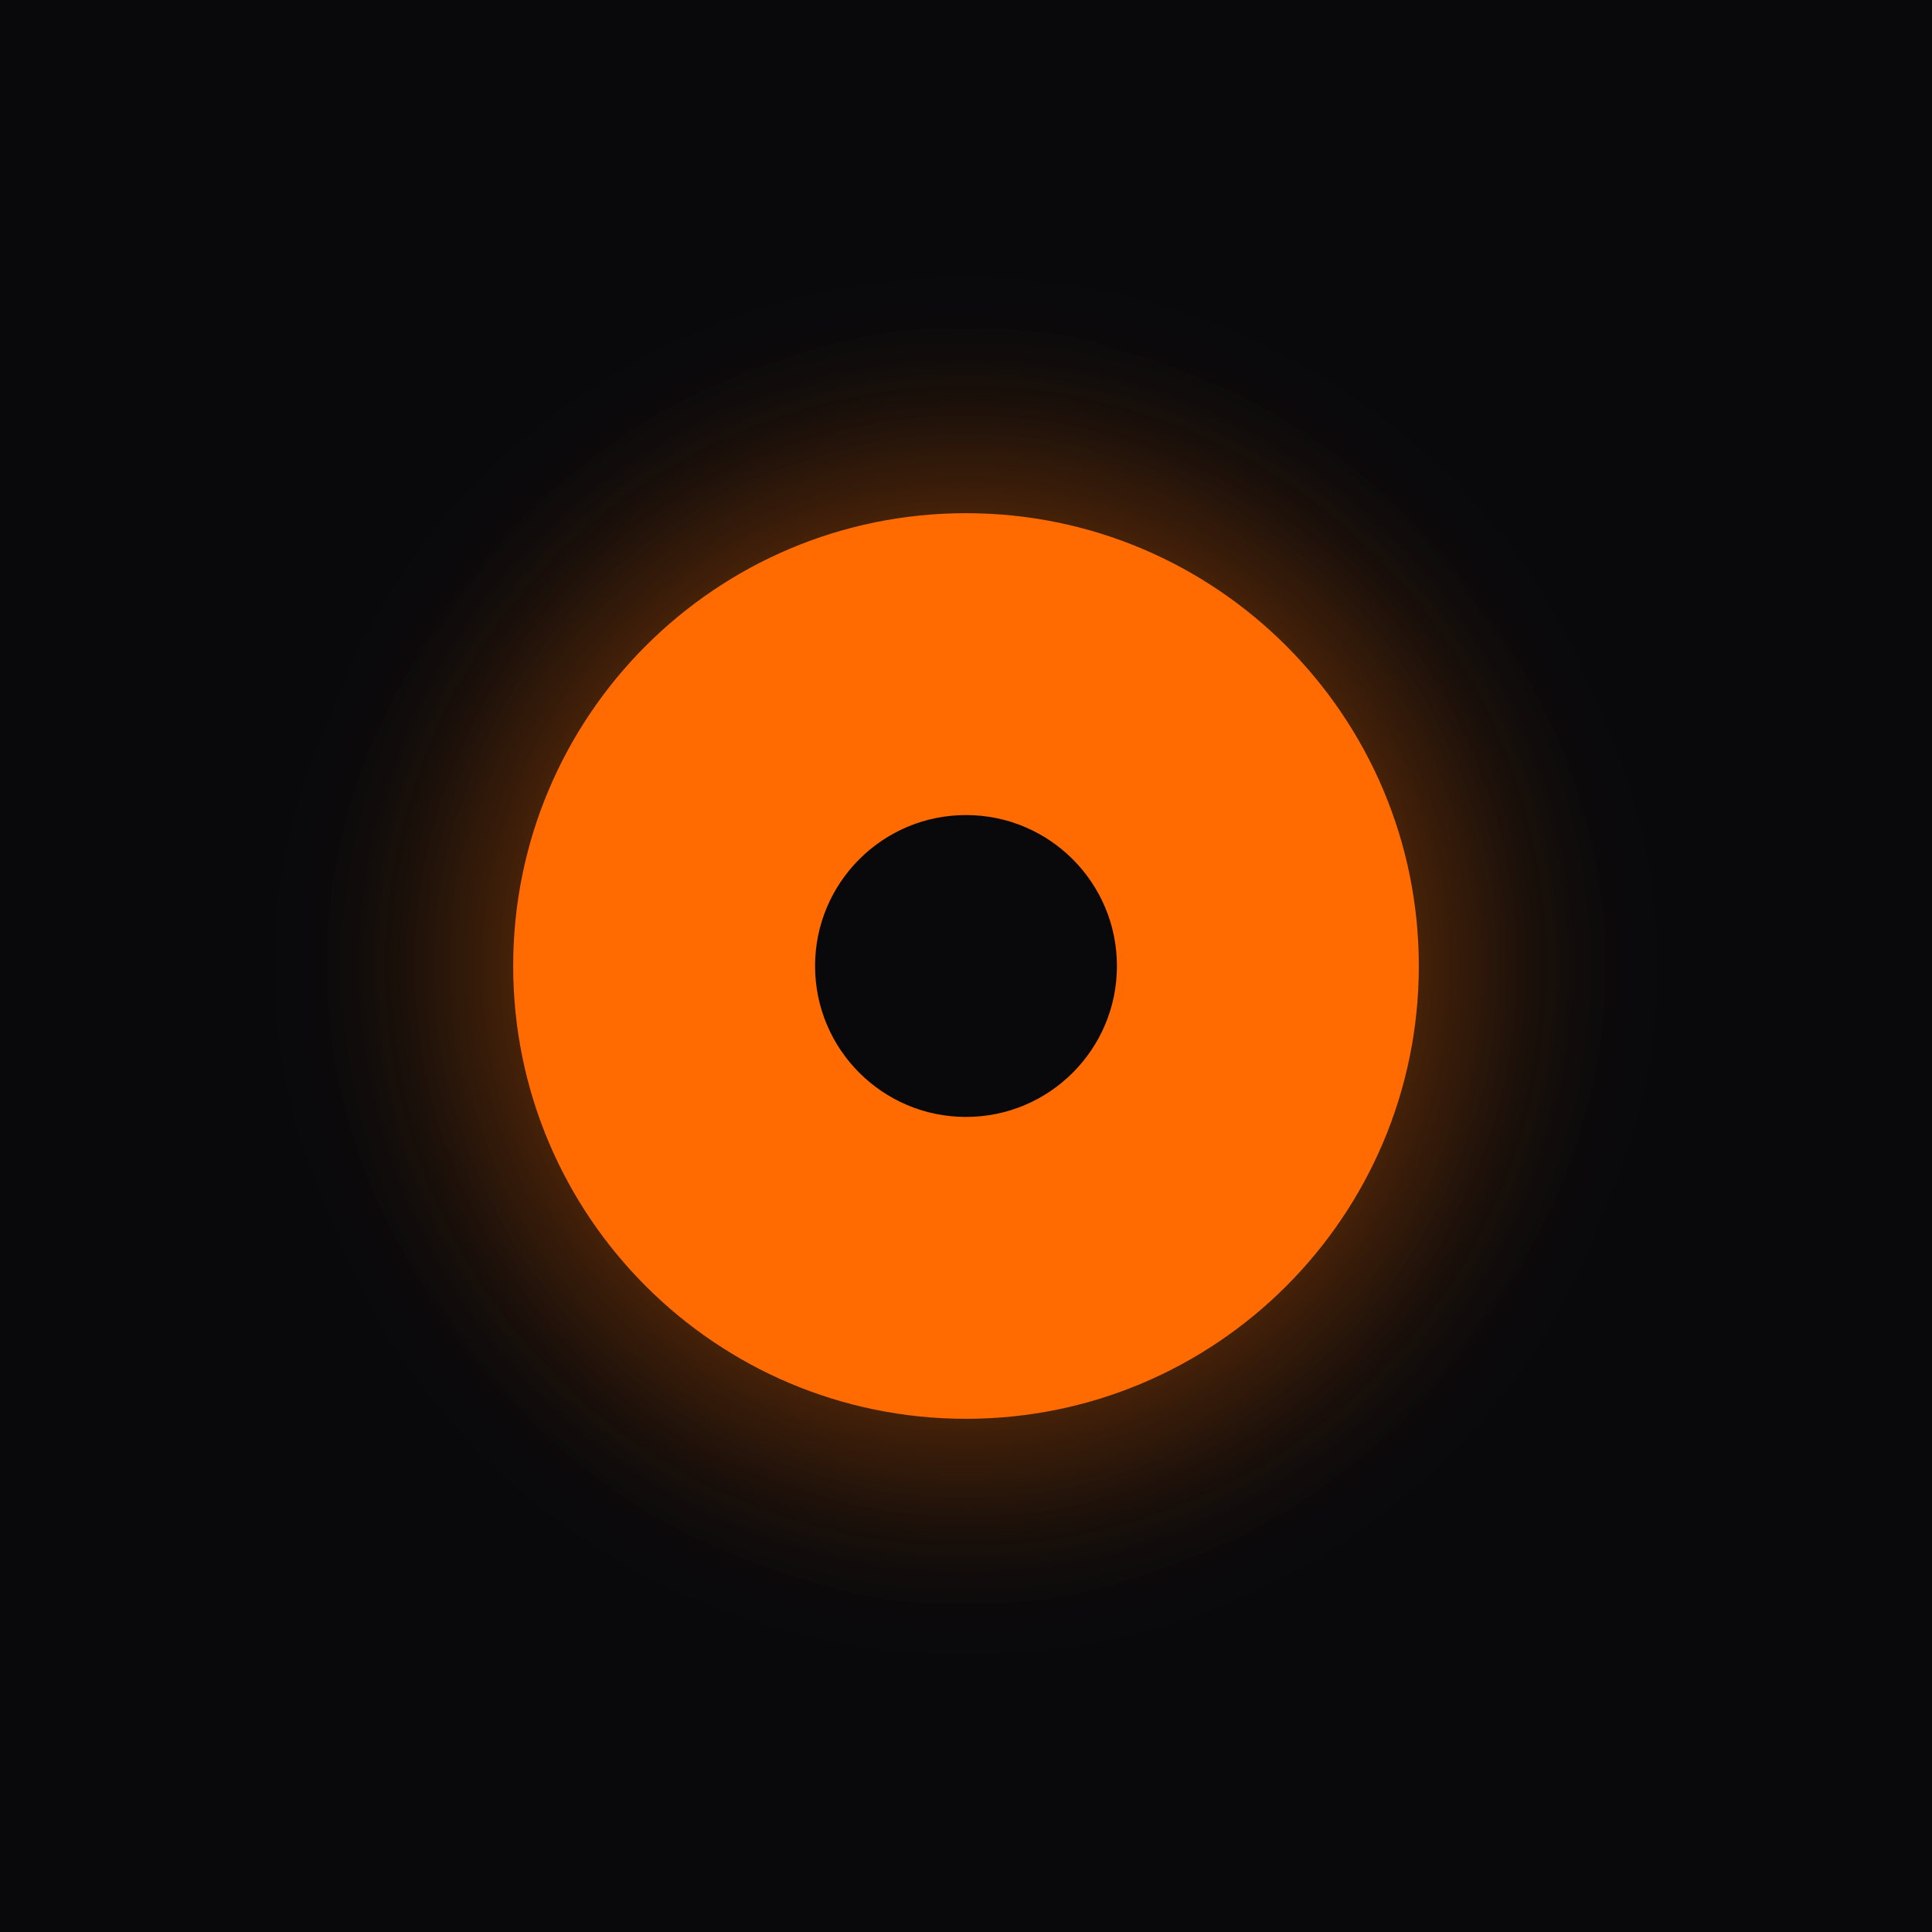
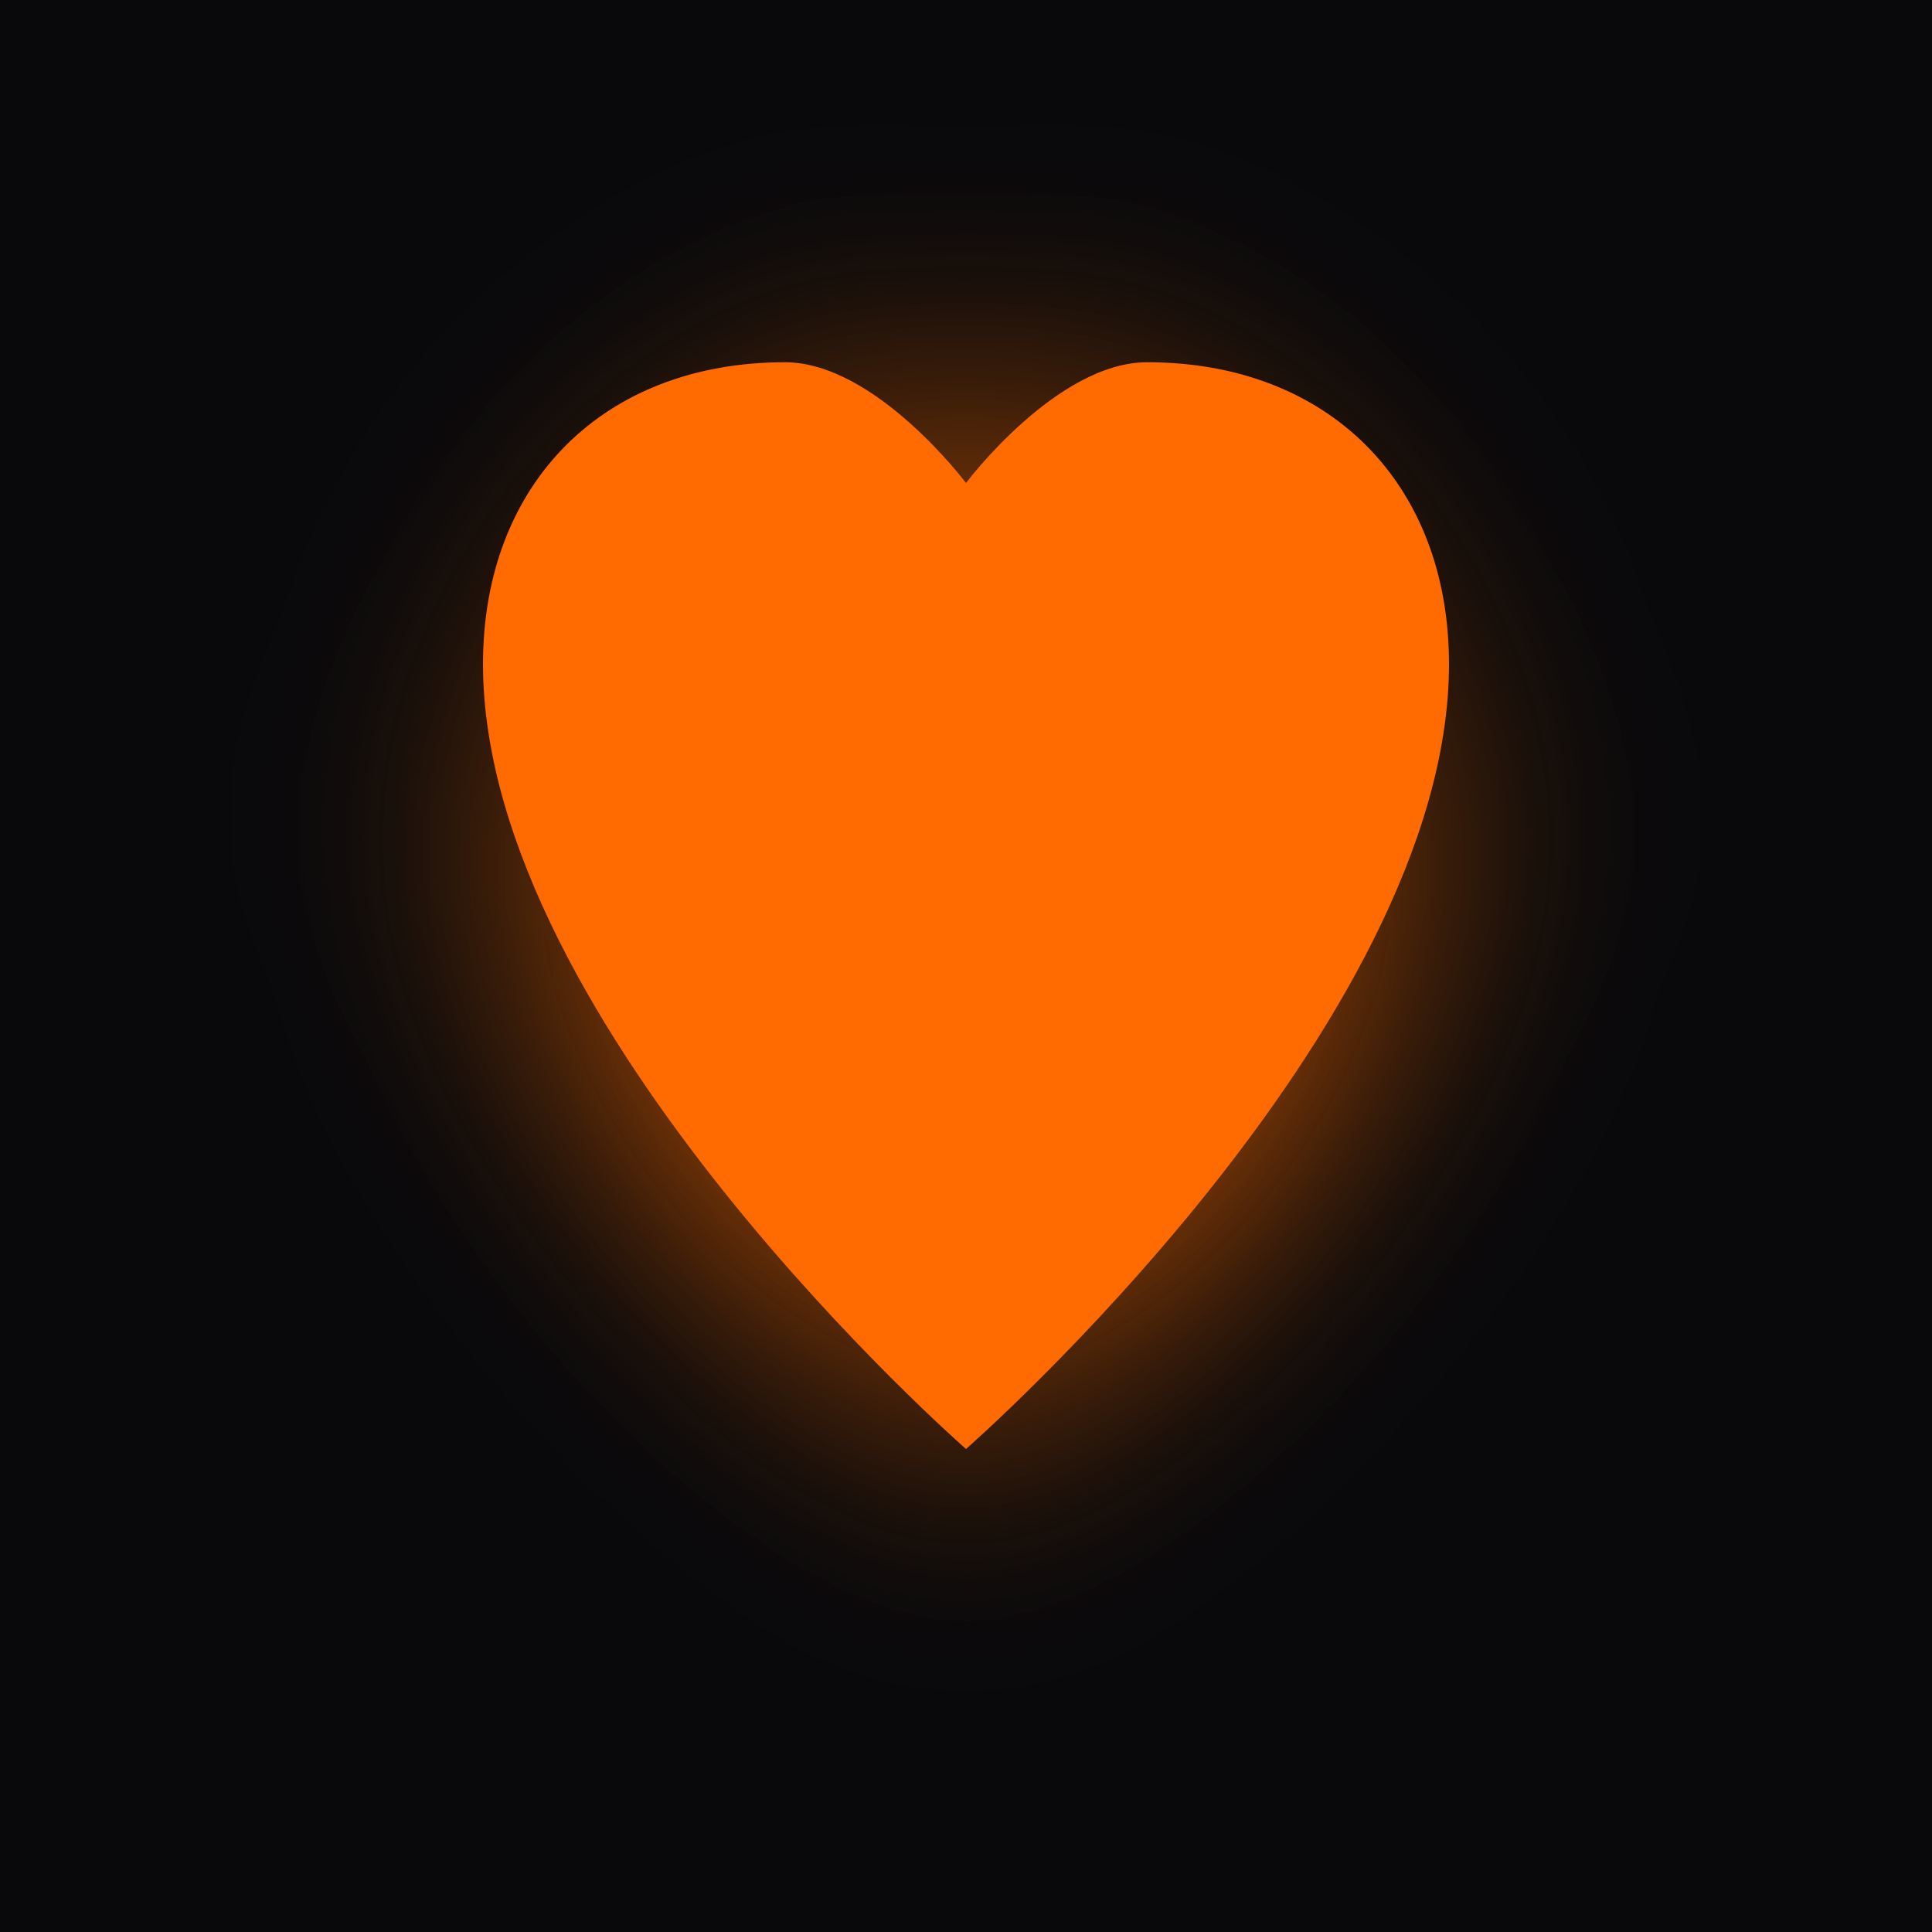
<svg xmlns="http://www.w3.org/2000/svg" viewBox="0 0 128 128">
  <rect width="128" height="128" fill="#09090B" />
-   <circle cx="64" cy="64" r="40" fill="url(#grad)" filter="blur(4px)" />
-   <circle cx="64" cy="64" r="30" fill="#FF6B00" />
-   <circle cx="64" cy="64" r="10" fill="#09090B" />
+   <path d="M64,104 C64,104 24,72 24,44 C24,28 36,16 52,16 C60,16 64,24 64,24 C64,24 68,16 76,16 C92,16 104,28 104,44 C104,72 64,104 64,104 Z" fill="url(#grad)" filter="blur(6px)" />
+   <path d="M64,96 C64,96 32,68 32,44 C32,32 40,24 52,24 C58,24 64,32 64,32 C64,32 70,24 76,24 C88,24 96,32 96,44 C96,68 64,96 64,96 Z" fill="#FF6B00" />
  <defs>
    <radialGradient id="grad" cx="50%" cy="50%" r="50%">
      <stop offset="0%" stop-color="#FF6B00" stop-opacity="1" />
      <stop offset="100%" stop-color="#FF6B00" stop-opacity="0" />
    </radialGradient>
  </defs>
</svg>
